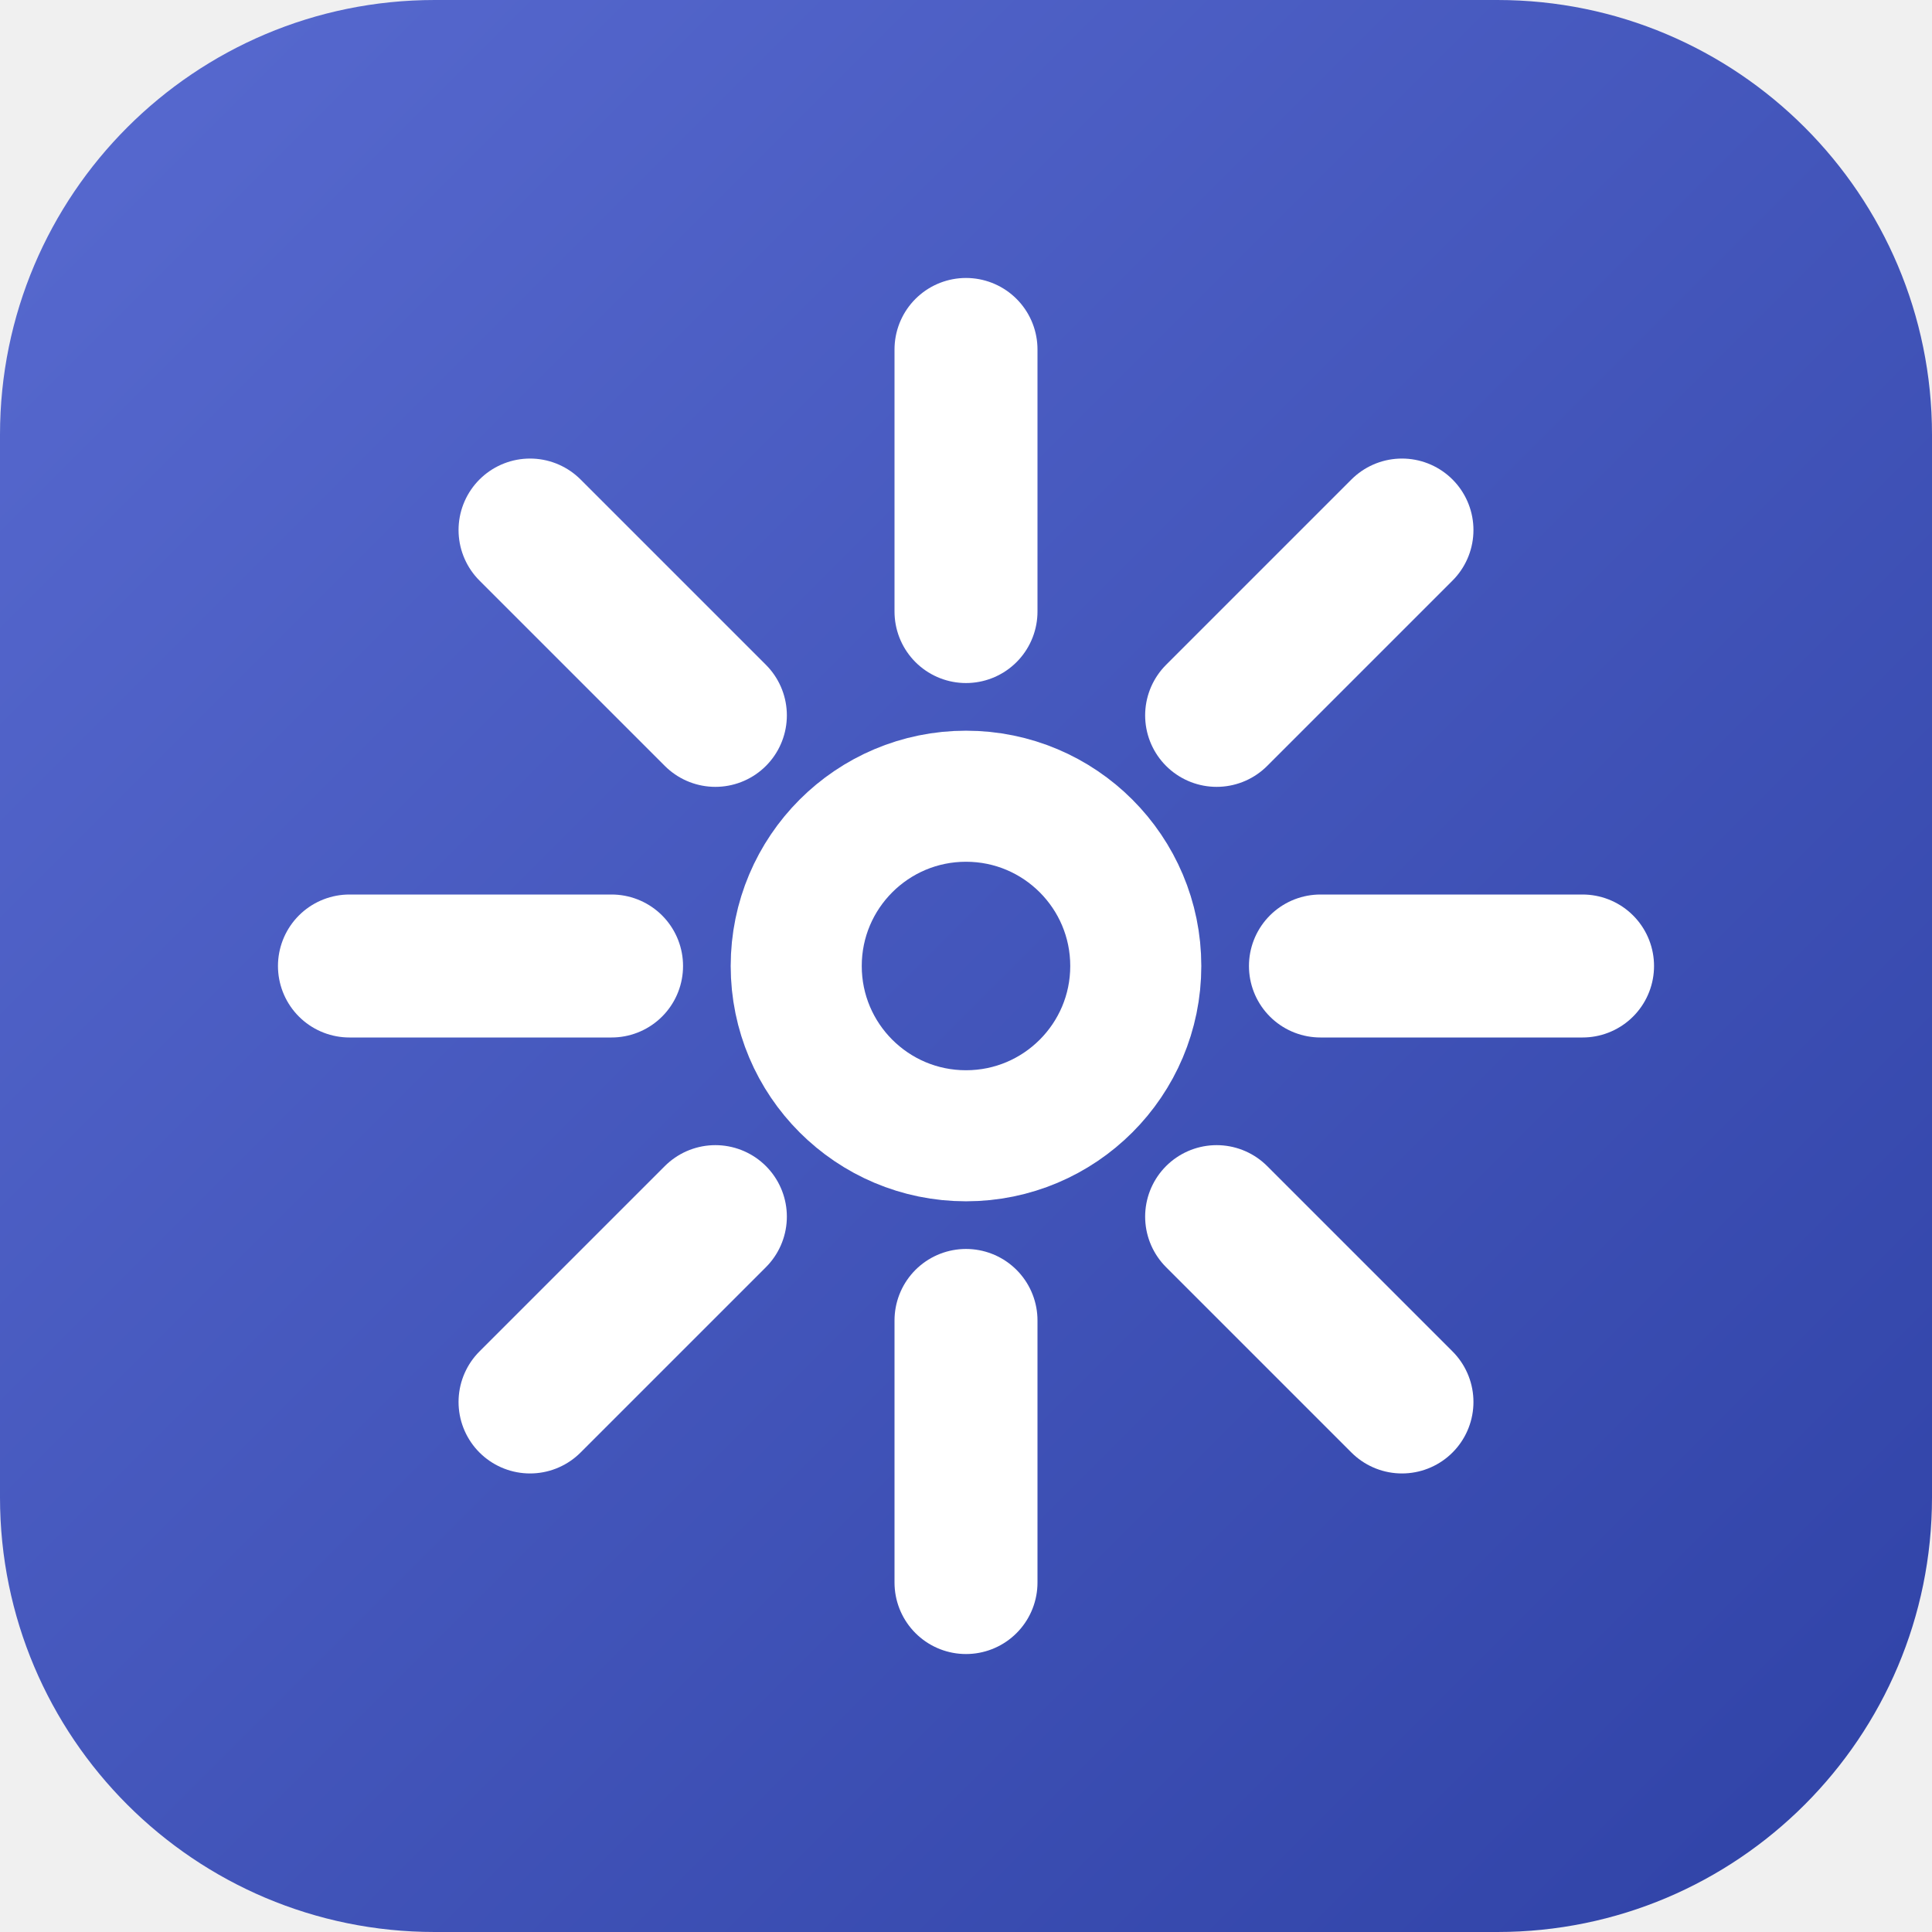
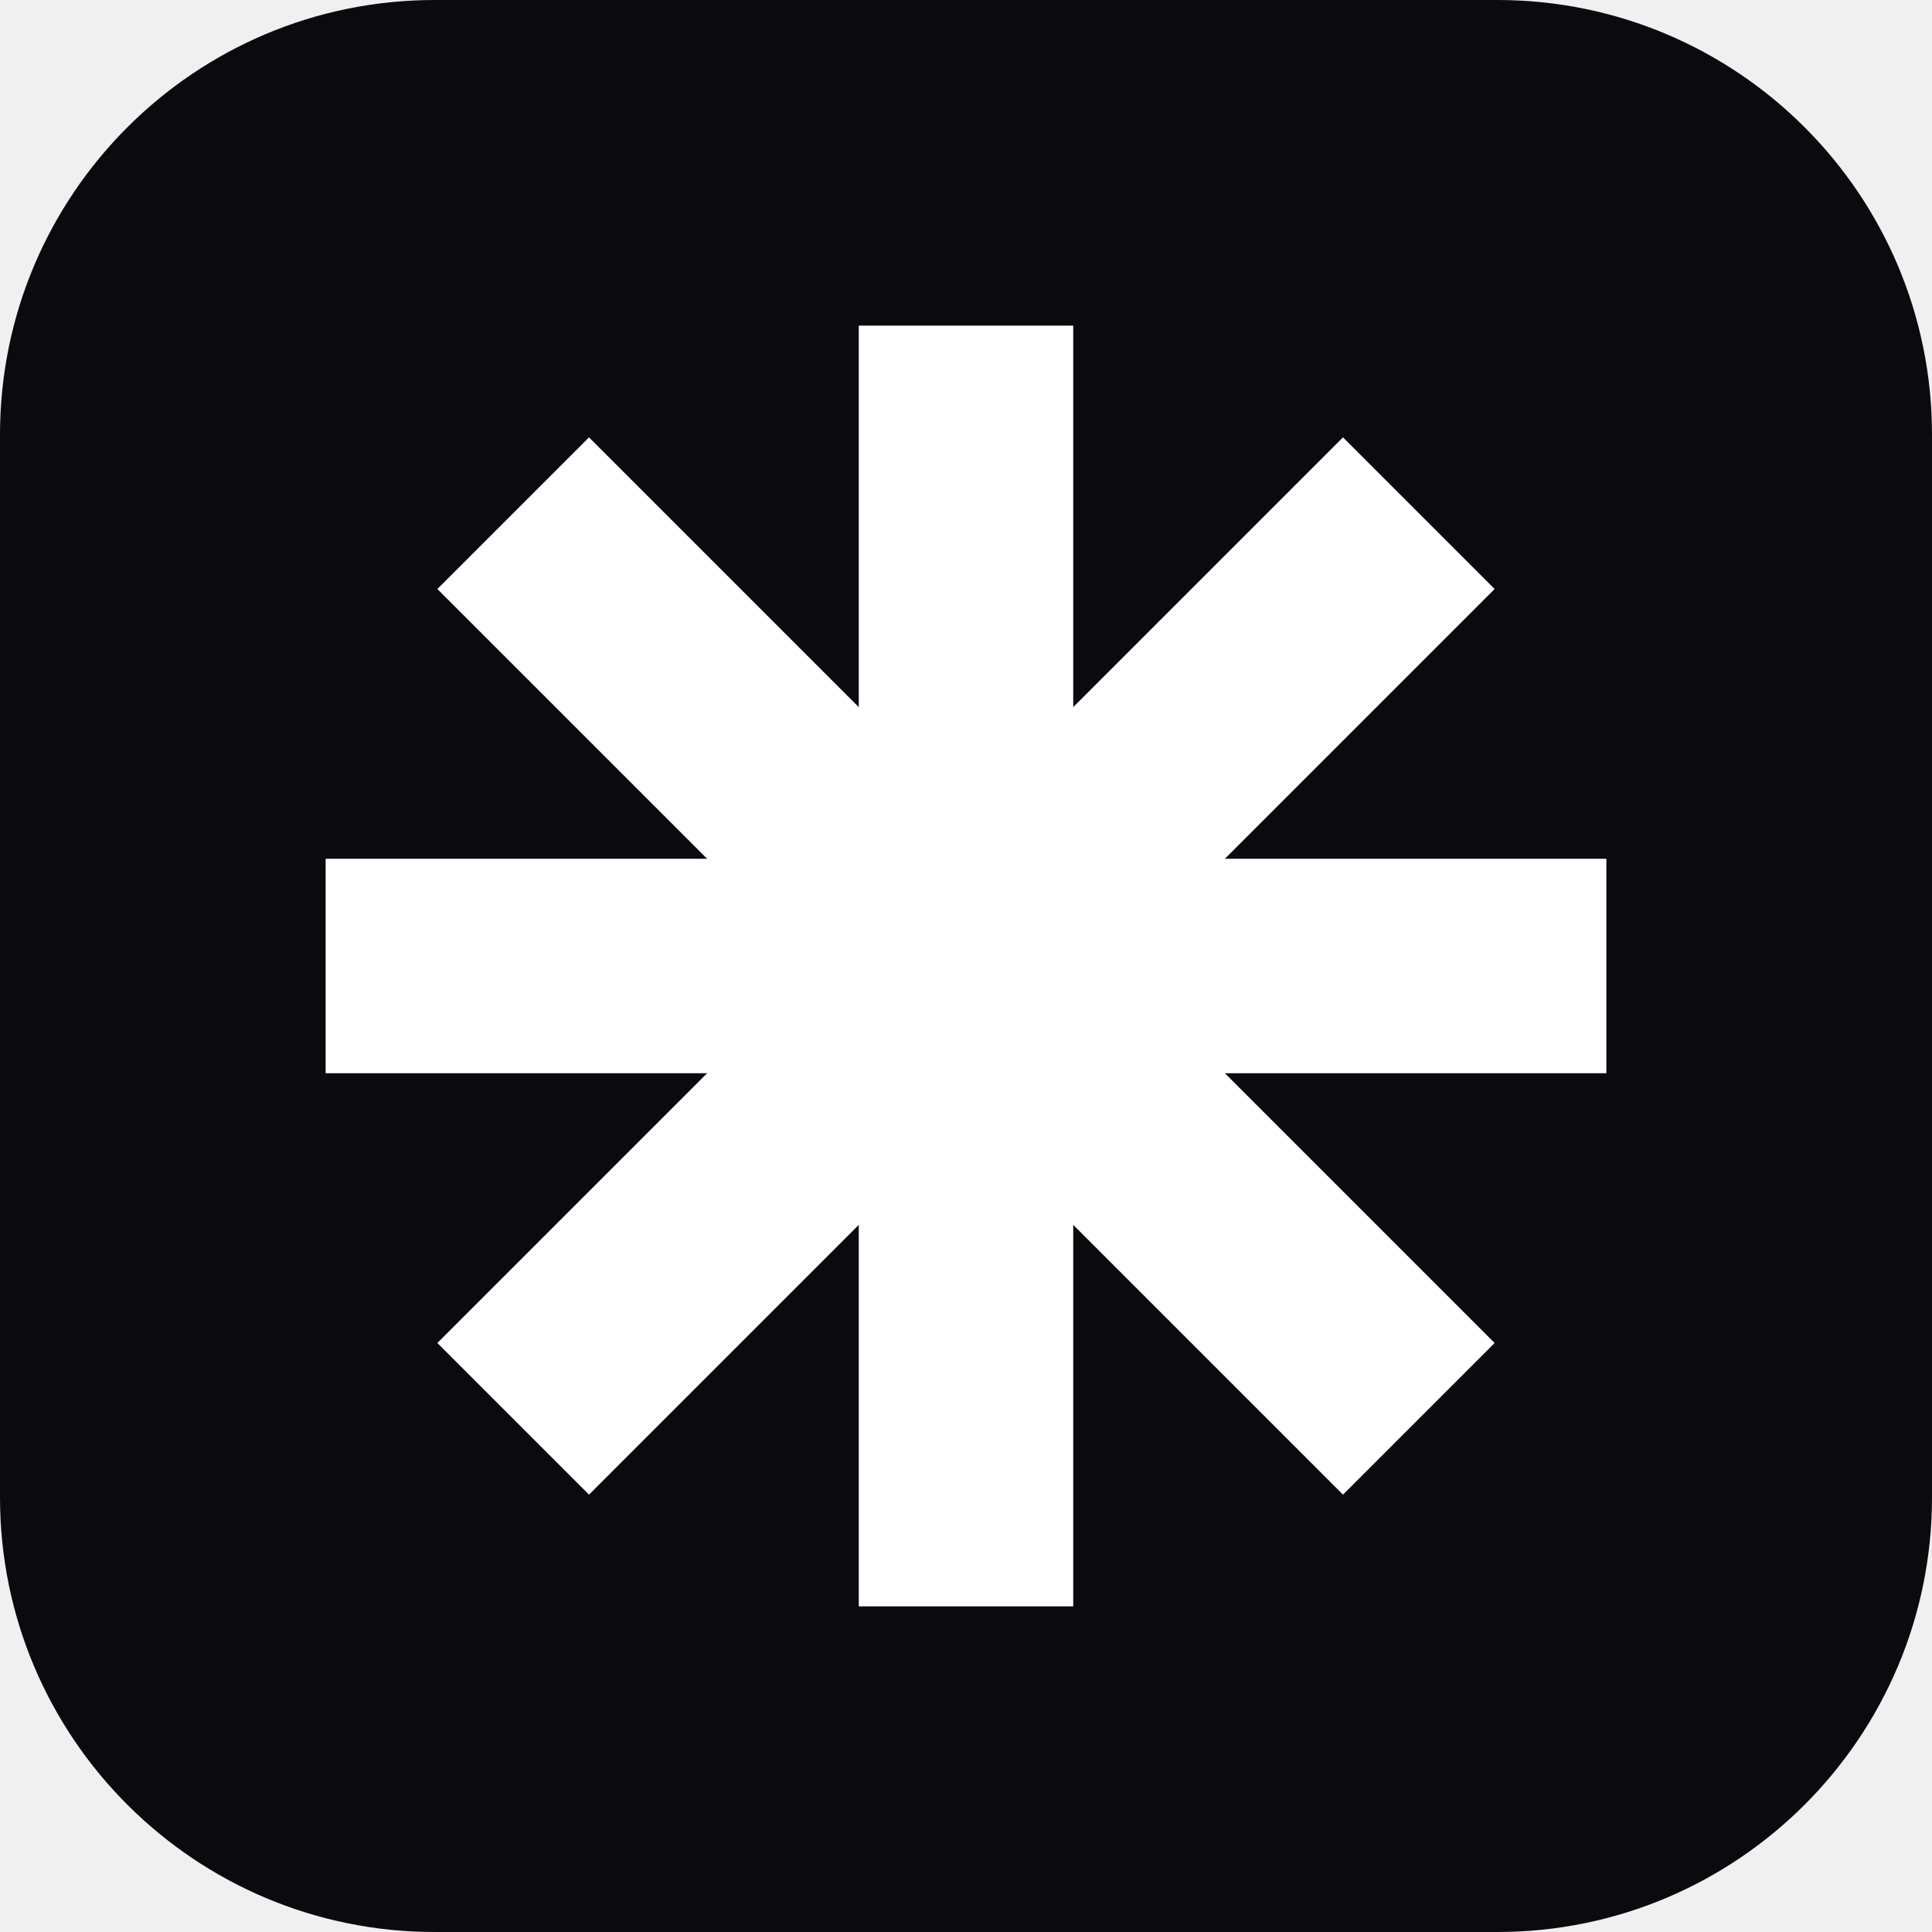
<svg xmlns="http://www.w3.org/2000/svg" width="200" height="200" viewBox="0 0 120 120" fill="none" role="img" aria-label="Afable">
-   <defs>
-     <linearGradient id="afable" x1="0" y1="0" x2="120" y2="120" gradientUnits="userSpaceOnUse">
-       <stop stop-color="#586AD0" />
-       <stop offset="1" stop-color="#2F42A6" />
-     </linearGradient>
-   </defs>
-   <rect width="120" height="120" rx="27" fill="url(#afable)" />
-   <g transform="translate(60 60) scale(0.185) translate(-256 -256)" fill="none" stroke="#FFFFFF">
-     <circle cx="256" cy="256" r="57" stroke-width="44" />
-     <g stroke-width="48" stroke-linecap="round">
-       <line x1="256" y1="137" x2="256" y2="49" />
-       <line x1="256" y1="137" x2="256" y2="49" transform="rotate(45 256 256)" />
-       <line x1="256" y1="137" x2="256" y2="49" transform="rotate(90 256 256)" />
-       <line x1="256" y1="137" x2="256" y2="49" transform="rotate(135 256 256)" />
-       <line x1="256" y1="137" x2="256" y2="49" transform="rotate(180 256 256)" />
-       <line x1="256" y1="137" x2="256" y2="49" transform="rotate(225 256 256)" />
-       <line x1="256" y1="137" x2="256" y2="49" transform="rotate(270 256 256)" />
-       <line x1="256" y1="137" x2="256" y2="49" transform="rotate(315 256 256)" />
-     </g>
+   <rect width="120" height="120" rx="27" fill="#0b0b0f" />
+   <g transform="translate(60 60) scale(0.185) translate(-256 -256)" fill="#ffffff">
+     <rect x="220" y="41" width="72" height="430" />
+     <rect x="220" y="41" width="72" height="430" transform="rotate(45 256 256)" />
+     <rect x="220" y="41" width="72" height="430" transform="rotate(90 256 256)" />
+     <rect x="220" y="41" width="72" height="430" transform="rotate(135 256 256)" />
  </g>
</svg>
